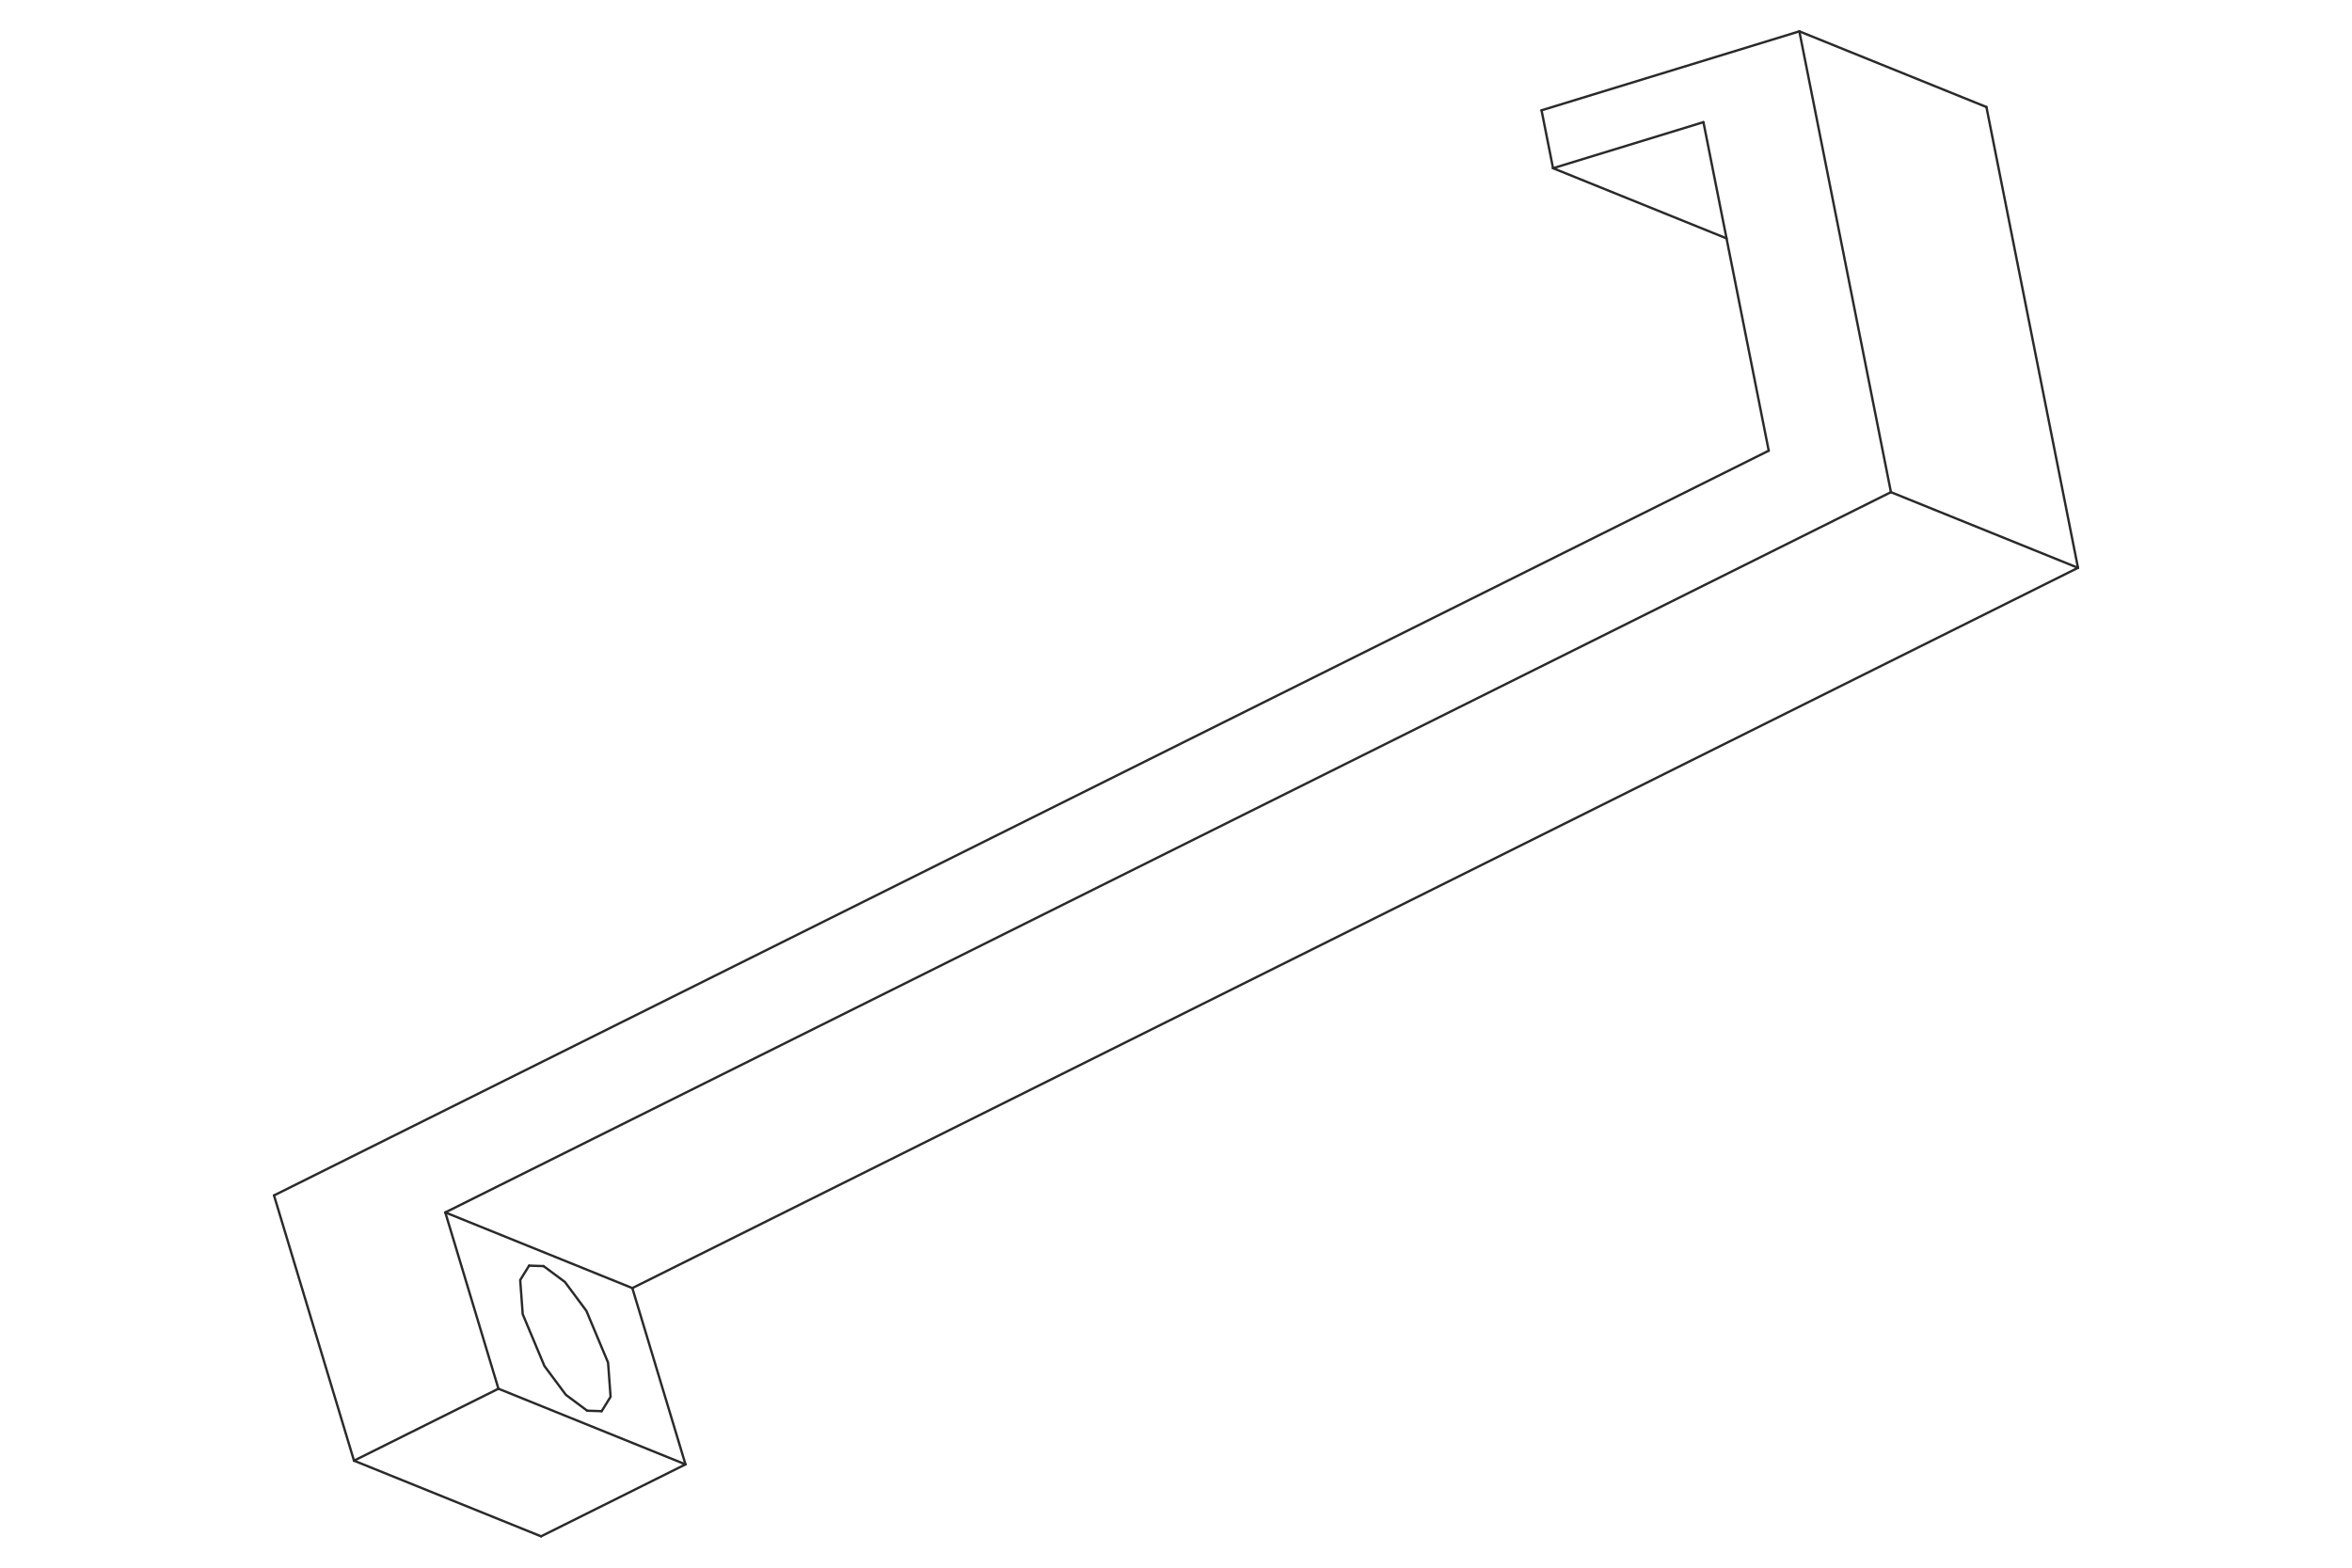
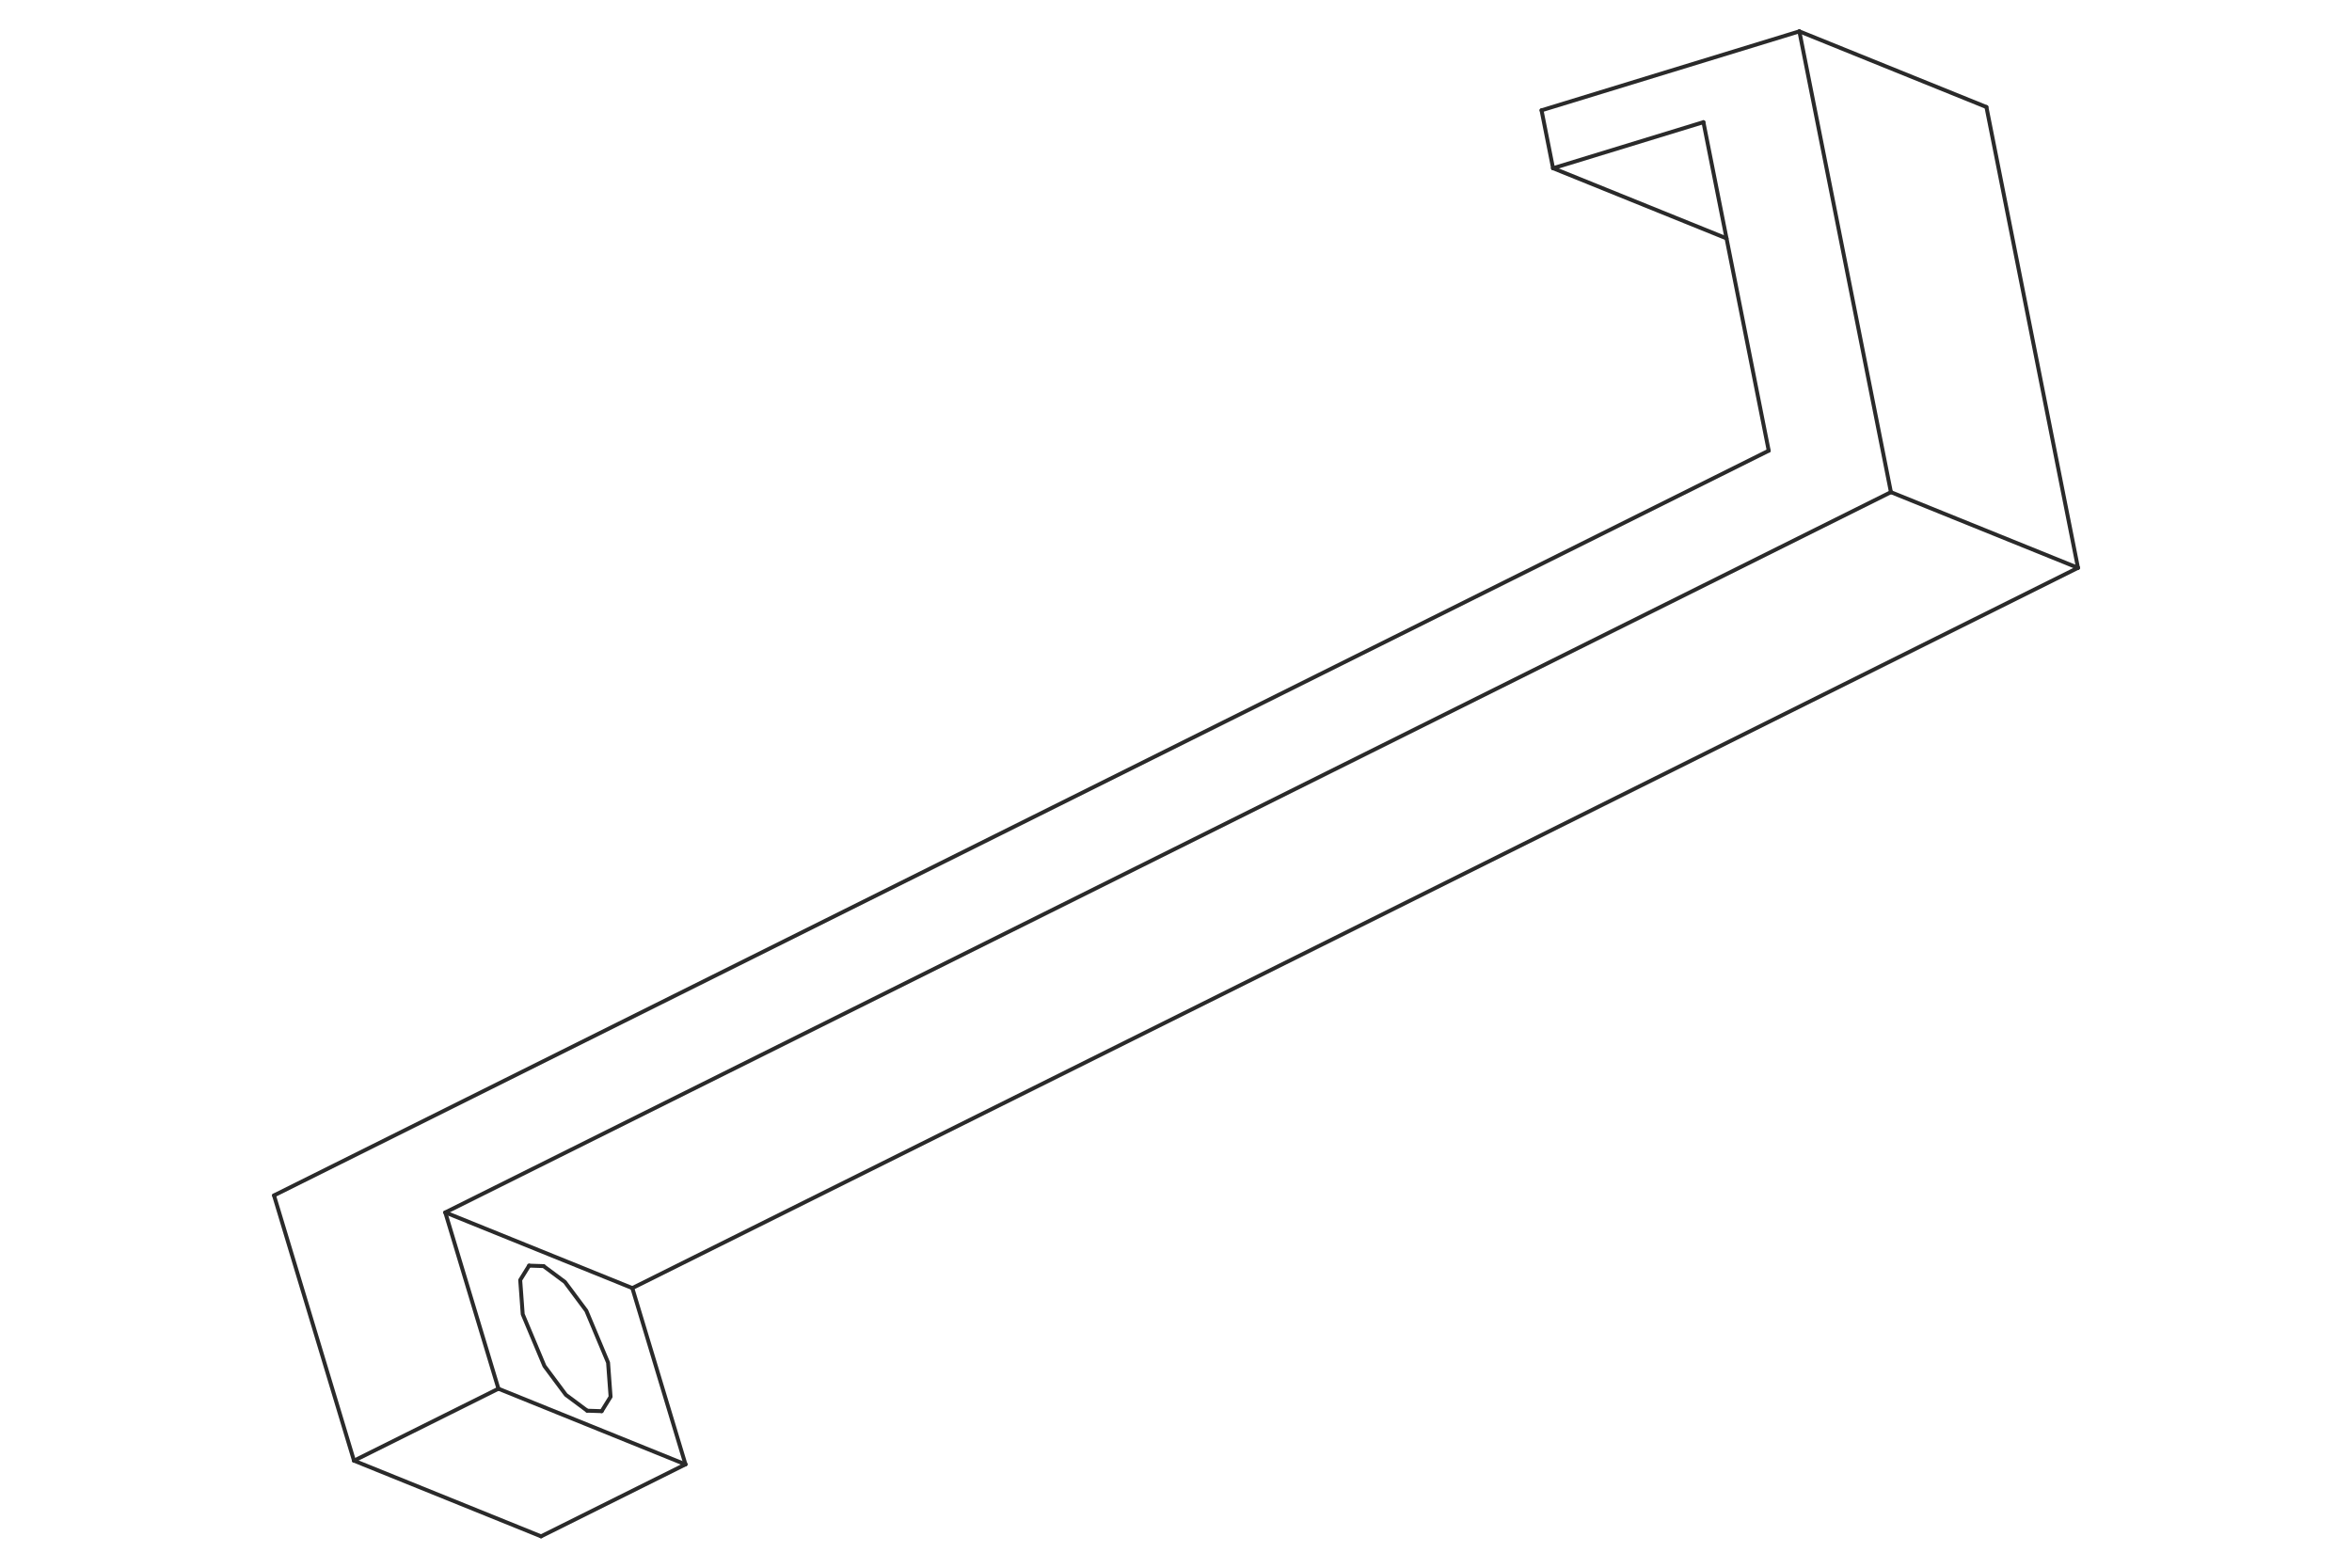
<svg xmlns="http://www.w3.org/2000/svg" width="1200" height="800" viewBox="0 0 1200 800" style="background: #ffffff;">
-   <path d="M 277.34,646.10 L 269.96,645.86" fill="none" stroke="#2a2a2a" stroke-width="1.2" stroke-linecap="round" stroke-linejoin="round" />
-   <path d="M 269.96,645.86 L 265.41,653.21 L 266.69,670.65 L 277.78,697.10 L 288.71,711.79 L 299.59,719.89" fill="none" stroke="#2a2a2a" stroke-width="1.2" stroke-linecap="round" stroke-linejoin="round" />
-   <path d="M 902.41,229.99 L 139.80,610.03" fill="none" stroke="#2a2a2a" stroke-width="1.2" stroke-linecap="round" stroke-linejoin="round" />
-   <path d="M 902.41,229.99 L 869.10,62.34" fill="none" stroke="#2a2a2a" stroke-width="1.2" stroke-linecap="round" stroke-linejoin="round" />
-   <path d="M 869.10,62.34 L 792.37,85.84" fill="none" stroke="#2a2a2a" stroke-width="1.2" stroke-linecap="round" stroke-linejoin="round" />
-   <path d="M 880.89,121.65 L 792.37,85.84" fill="none" stroke="#2a2a2a" stroke-width="1.2" stroke-linecap="round" stroke-linejoin="round" />
-   <path d="M 792.37,85.84 L 786.50,56.29" fill="none" stroke="#2a2a2a" stroke-width="1.2" stroke-linecap="round" stroke-linejoin="round" />
-   <path d="M 786.50,56.29 L 918.04,16.00" fill="none" stroke="#2a2a2a" stroke-width="1.2" stroke-linecap="round" stroke-linejoin="round" />
-   <path d="M 1013.48,54.61 L 918.04,16.00" fill="none" stroke="#2a2a2a" stroke-width="1.2" stroke-linecap="round" stroke-linejoin="round" />
-   <path d="M 918.04,16.00 L 964.76,251.15" fill="none" stroke="#2a2a2a" stroke-width="1.2" stroke-linecap="round" stroke-linejoin="round" />
-   <path d="M 1060.20,289.76 L 964.76,251.15" fill="none" stroke="#2a2a2a" stroke-width="1.2" stroke-linecap="round" stroke-linejoin="round" />
-   <path d="M 1013.48,54.61 L 1060.20,289.76" fill="none" stroke="#2a2a2a" stroke-width="1.2" stroke-linecap="round" stroke-linejoin="round" />
-   <path d="M 964.76,251.15 L 227.19,618.71" fill="none" stroke="#2a2a2a" stroke-width="1.2" stroke-linecap="round" stroke-linejoin="round" />
-   <path d="M 322.62,657.32 L 227.19,618.71" fill="none" stroke="#2a2a2a" stroke-width="1.2" stroke-linecap="round" stroke-linejoin="round" />
-   <path d="M 1060.20,289.76 L 322.62,657.32" fill="none" stroke="#2a2a2a" stroke-width="1.2" stroke-linecap="round" stroke-linejoin="round" />
-   <path d="M 299.59,719.89 L 306.97,720.13" fill="none" stroke="#2a2a2a" stroke-width="1.2" stroke-linecap="round" stroke-linejoin="round" />
-   <path d="M 306.97,720.13 L 311.52,712.78 L 310.24,695.34 L 299.15,668.89 L 288.22,654.20 L 277.34,646.10" fill="none" stroke="#2a2a2a" stroke-width="1.2" stroke-linecap="round" stroke-linejoin="round" />
-   <path d="M 227.19,618.71 L 254.30,708.67" fill="none" stroke="#2a2a2a" stroke-width="1.2" stroke-linecap="round" stroke-linejoin="round" />
-   <path d="M 349.74,747.28 L 254.30,708.67" fill="none" stroke="#2a2a2a" stroke-width="1.2" stroke-linecap="round" stroke-linejoin="round" />
-   <path d="M 322.62,657.32 L 349.74,747.28" fill="none" stroke="#2a2a2a" stroke-width="1.2" stroke-linecap="round" stroke-linejoin="round" />
-   <path d="M 254.30,708.67 L 180.61,745.39" fill="none" stroke="#2a2a2a" stroke-width="1.2" stroke-linecap="round" stroke-linejoin="round" />
-   <path d="M 276.05,784.00 L 180.61,745.39" fill="none" stroke="#2a2a2a" stroke-width="1.2" stroke-linecap="round" stroke-linejoin="round" />
-   <path d="M 349.74,747.28 L 276.05,784.00" fill="none" stroke="#2a2a2a" stroke-width="1.2" stroke-linecap="round" stroke-linejoin="round" />
-   <path d="M 139.80,610.03 L 180.61,745.39" fill="none" stroke="#2a2a2a" stroke-width="1.2" stroke-linecap="round" stroke-linejoin="round" />
+   <path d="M 277.34,646.10 L 269.96,645.86" fill="none" stroke="#2a2a2a" stroke-width="2.0" stroke-linecap="round" stroke-linejoin="round" />
+   <path d="M 269.96,645.86 L 265.41,653.21 L 266.69,670.65 L 277.78,697.10 L 288.71,711.79 L 299.59,719.89" fill="none" stroke="#2a2a2a" stroke-width="2.0" stroke-linecap="round" stroke-linejoin="round" />
+   <path d="M 902.41,229.99 L 139.80,610.03" fill="none" stroke="#2a2a2a" stroke-width="2.0" stroke-linecap="round" stroke-linejoin="round" />
+   <path d="M 902.41,229.99 L 869.10,62.34" fill="none" stroke="#2a2a2a" stroke-width="2.0" stroke-linecap="round" stroke-linejoin="round" />
+   <path d="M 869.10,62.34 L 792.37,85.84" fill="none" stroke="#2a2a2a" stroke-width="2.0" stroke-linecap="round" stroke-linejoin="round" />
+   <path d="M 880.89,121.65 L 792.37,85.84" fill="none" stroke="#2a2a2a" stroke-width="2.0" stroke-linecap="round" stroke-linejoin="round" />
+   <path d="M 792.37,85.84 L 786.50,56.29" fill="none" stroke="#2a2a2a" stroke-width="2.0" stroke-linecap="round" stroke-linejoin="round" />
+   <path d="M 786.50,56.29 L 918.04,16.00" fill="none" stroke="#2a2a2a" stroke-width="2.0" stroke-linecap="round" stroke-linejoin="round" />
+   <path d="M 1013.48,54.61 L 918.04,16.00" fill="none" stroke="#2a2a2a" stroke-width="2.0" stroke-linecap="round" stroke-linejoin="round" />
+   <path d="M 918.04,16.00 L 964.76,251.15" fill="none" stroke="#2a2a2a" stroke-width="2.0" stroke-linecap="round" stroke-linejoin="round" />
+   <path d="M 1060.20,289.76 L 964.76,251.15" fill="none" stroke="#2a2a2a" stroke-width="2.0" stroke-linecap="round" stroke-linejoin="round" />
+   <path d="M 1013.48,54.61 L 1060.20,289.76" fill="none" stroke="#2a2a2a" stroke-width="2.0" stroke-linecap="round" stroke-linejoin="round" />
+   <path d="M 964.76,251.15 L 227.19,618.71" fill="none" stroke="#2a2a2a" stroke-width="2.0" stroke-linecap="round" stroke-linejoin="round" />
+   <path d="M 322.62,657.32 L 227.19,618.71" fill="none" stroke="#2a2a2a" stroke-width="2.0" stroke-linecap="round" stroke-linejoin="round" />
+   <path d="M 1060.20,289.76 L 322.62,657.32" fill="none" stroke="#2a2a2a" stroke-width="2.0" stroke-linecap="round" stroke-linejoin="round" />
+   <path d="M 299.59,719.89 L 306.97,720.13" fill="none" stroke="#2a2a2a" stroke-width="2.0" stroke-linecap="round" stroke-linejoin="round" />
+   <path d="M 306.97,720.13 L 311.52,712.78 L 310.24,695.34 L 299.15,668.89 L 288.22,654.20 L 277.34,646.10" fill="none" stroke="#2a2a2a" stroke-width="2.0" stroke-linecap="round" stroke-linejoin="round" />
+   <path d="M 227.19,618.71 L 254.30,708.67" fill="none" stroke="#2a2a2a" stroke-width="2.0" stroke-linecap="round" stroke-linejoin="round" />
+   <path d="M 349.74,747.28 L 254.30,708.67" fill="none" stroke="#2a2a2a" stroke-width="2.0" stroke-linecap="round" stroke-linejoin="round" />
+   <path d="M 322.62,657.32 L 349.74,747.28" fill="none" stroke="#2a2a2a" stroke-width="2.0" stroke-linecap="round" stroke-linejoin="round" />
+   <path d="M 254.30,708.67 L 180.61,745.39" fill="none" stroke="#2a2a2a" stroke-width="2.0" stroke-linecap="round" stroke-linejoin="round" />
+   <path d="M 276.05,784.00 L 180.61,745.39" fill="none" stroke="#2a2a2a" stroke-width="2.0" stroke-linecap="round" stroke-linejoin="round" />
+   <path d="M 349.74,747.28 L 276.05,784.00" fill="none" stroke="#2a2a2a" stroke-width="2.0" stroke-linecap="round" stroke-linejoin="round" />
+   <path d="M 139.80,610.03 L 180.61,745.39" fill="none" stroke="#2a2a2a" stroke-width="2.0" stroke-linecap="round" stroke-linejoin="round" />
</svg>
